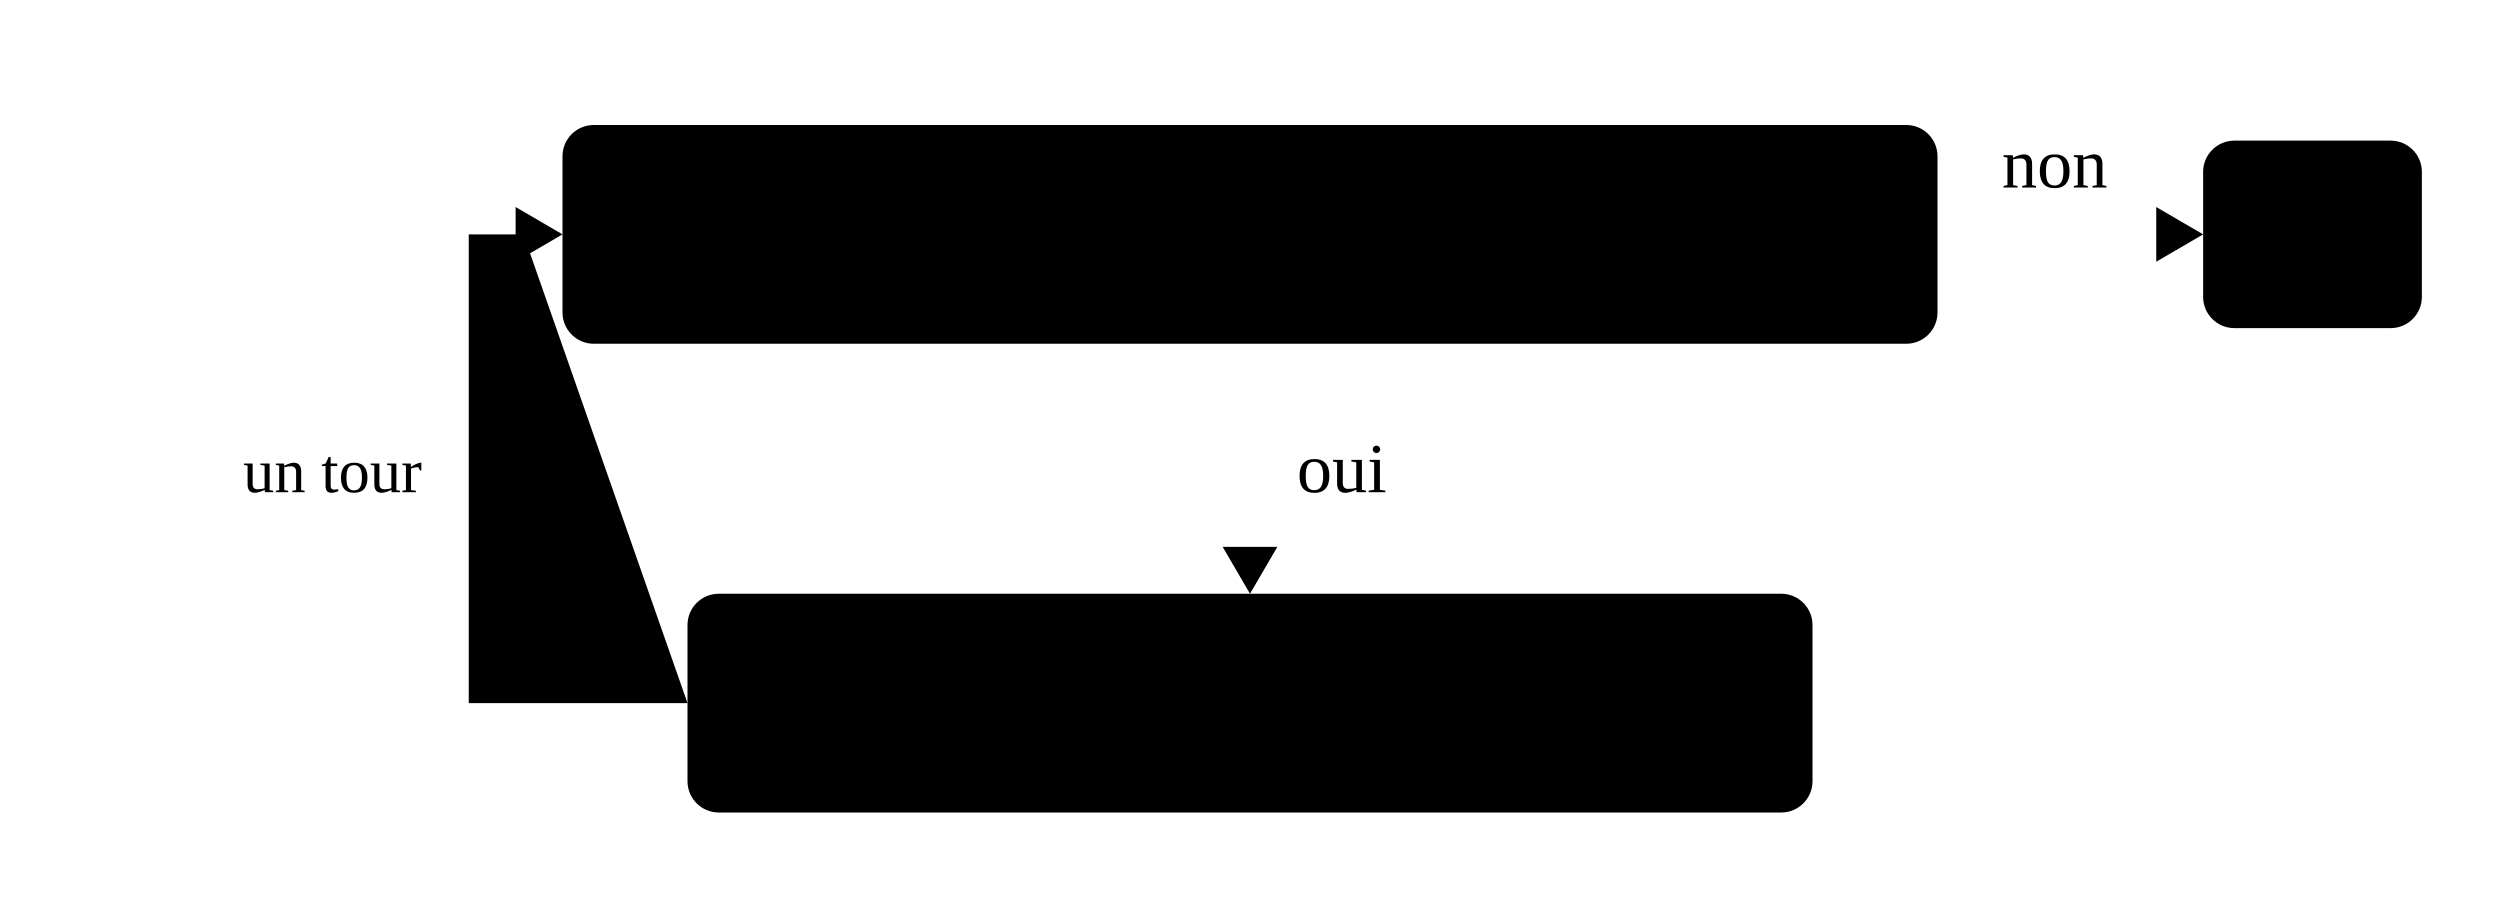
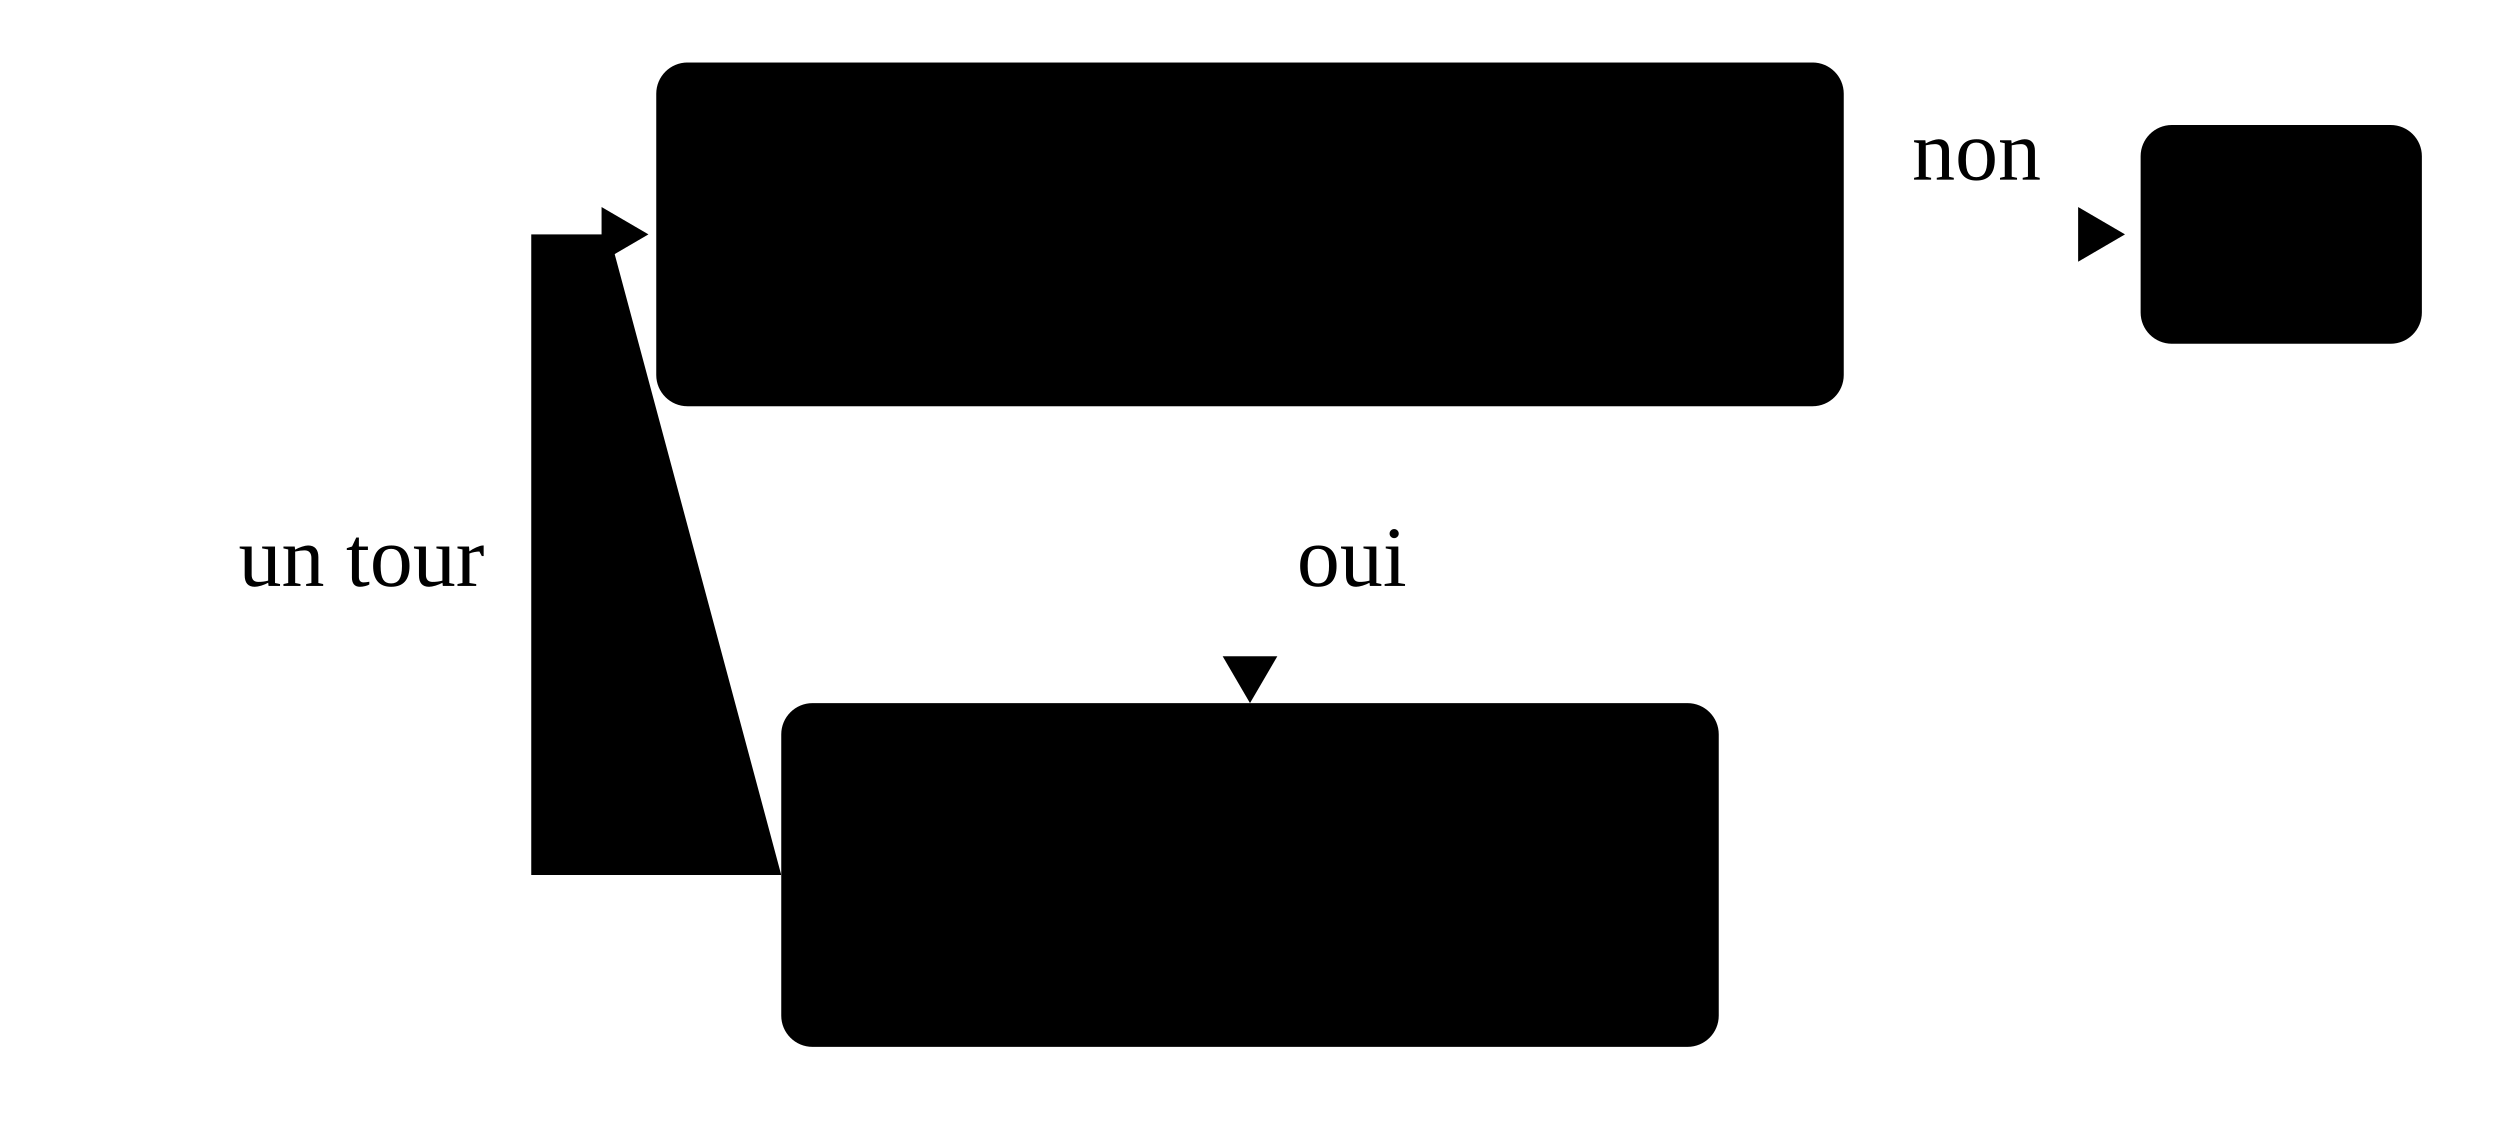
- <svg xmlns="http://www.w3.org/2000/svg" viewBox="0 0 640 232">
-   <rect x="144" y="32" width="352" height="56" rx="8" class="accent fond" />
-   <text x="320" y="66" font-size="18" text-anchor="middle" class="texte-accent">« épargne » plus petite que 10 ?</text>
-   <line x1="320" y1="88" x2="320" y2="142" class="trait" />
-   <polygon points="313,140 327,140 320,152" class="plein" />
-   <text x="332" y="126" font-size="18" class="texte">oui</text>
-   <rect x="176" y="152" width="288" height="56" rx="8" class="trait fond" />
-   <text x="320" y="186" font-size="18" text-anchor="middle" class="texte">ajoute 3 à « épargne »</text>
-   <polyline points="176,180 120,180 120,60 134,60" class="accent" />
-   <polygon points="132,53 144,60 132,67" class="accent-plein" />
-   <text x="108" y="126" font-size="16" text-anchor="end" class="texte-accent">un tour</text>
-   <line x1="496" y1="60" x2="554" y2="60" class="trait" />
-   <polygon points="552,53 564,60 552,67" class="plein" />
-   <text x="526" y="48" font-size="18" text-anchor="middle" class="texte">non</text>
-   <rect x="564" y="36" width="56" height="48" rx="8" class="trait fond" />
-   <text x="592" y="66" font-size="18" text-anchor="middle" class="texte">fin</text>
+ <svg xmlns="http://www.w3.org/2000/svg" viewBox="0 0 640 288">
+   <rect x="168" y="16" width="304" height="88" rx="8" class="accent fond" />
+   <text x="320" y="52" font-size="24" text-anchor="middle" class="texte-accent">
+     <tspan x="320">« épargne »</tspan>
+     <tspan x="320" dy="32">plus petite que 10 ?</tspan>
+   </text>
+   <line x1="320" y1="104" x2="320" y2="170" class="trait" />
+   <polygon points="313,168 327,168 320,180" class="plein" />
+   <text x="332" y="150" font-size="22" class="texte">oui</text>
+   <rect x="200" y="180" width="240" height="88" rx="8" class="trait fond" />
+   <text x="320" y="216" font-size="24" text-anchor="middle" class="texte">
+     <tspan x="320">ajoute 3</tspan>
+     <tspan x="320" dy="32">à « épargne »</tspan>
+   </text>
+   <polyline points="200,224 136,224 136,60 156,60" class="accent" />
+   <polygon points="154,53 166,60 154,67" class="accent-plein" />
+   <text x="124" y="150" font-size="22" text-anchor="end" class="texte-accent">un tour</text>
+   <line x1="472" y1="60" x2="534" y2="60" class="trait" />
+   <polygon points="532,53 544,60 532,67" class="plein" />
+   <text x="506" y="46" font-size="22" text-anchor="middle" class="texte">non</text>
+   <rect x="548" y="32" width="72" height="56" rx="8" class="trait fond" />
+   <text x="584" y="68" font-size="24" text-anchor="middle" class="texte">fin</text>
</svg>
